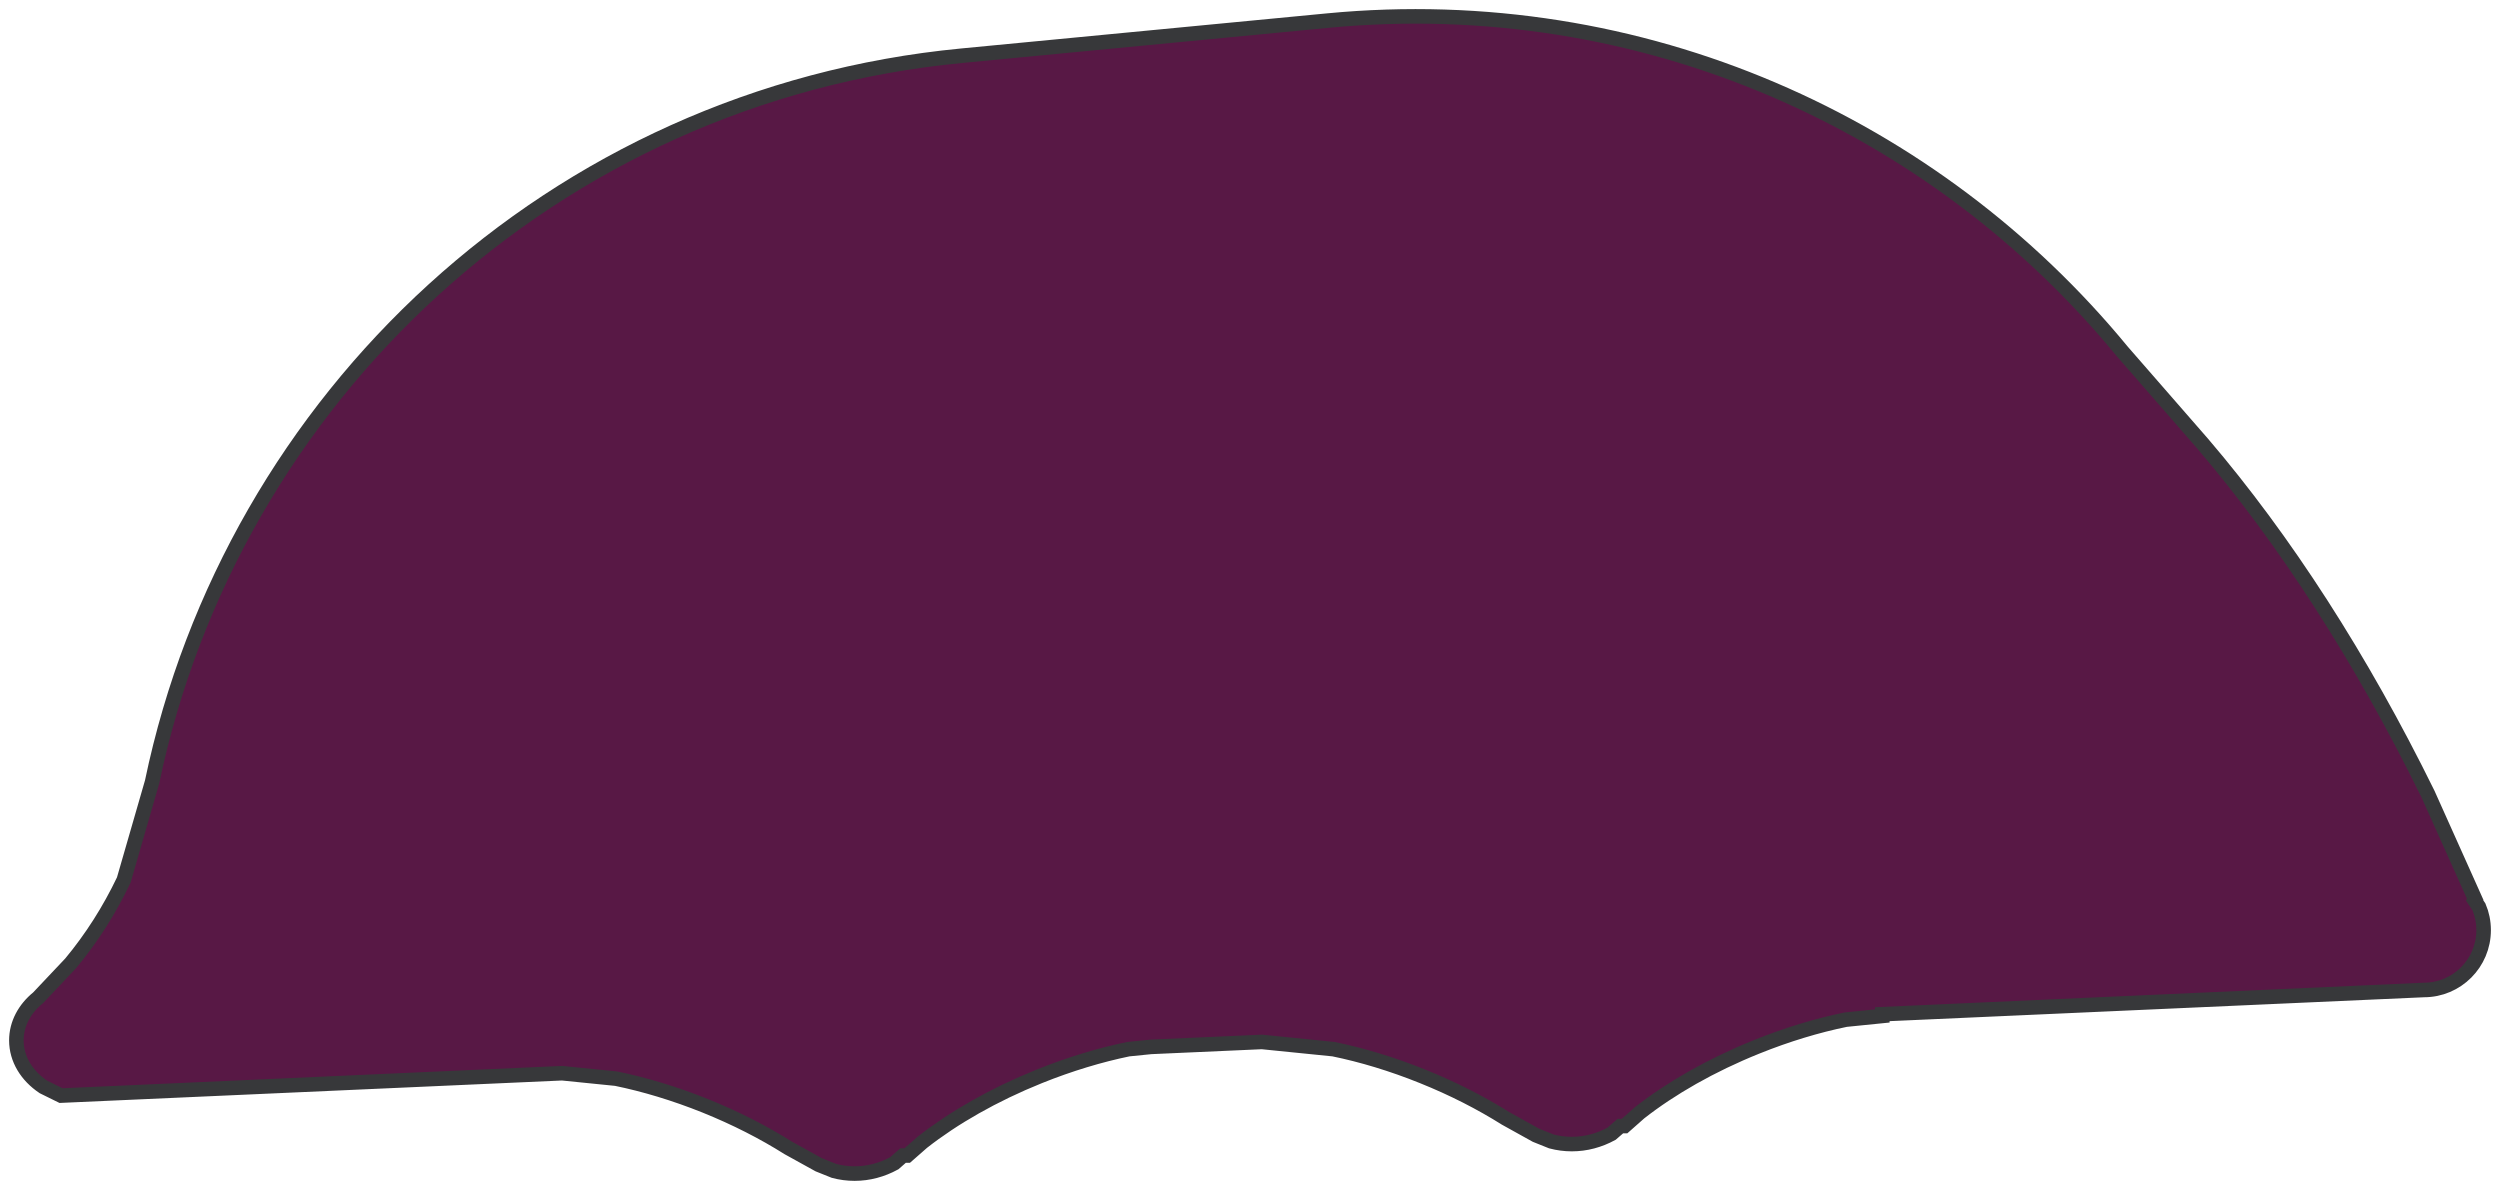
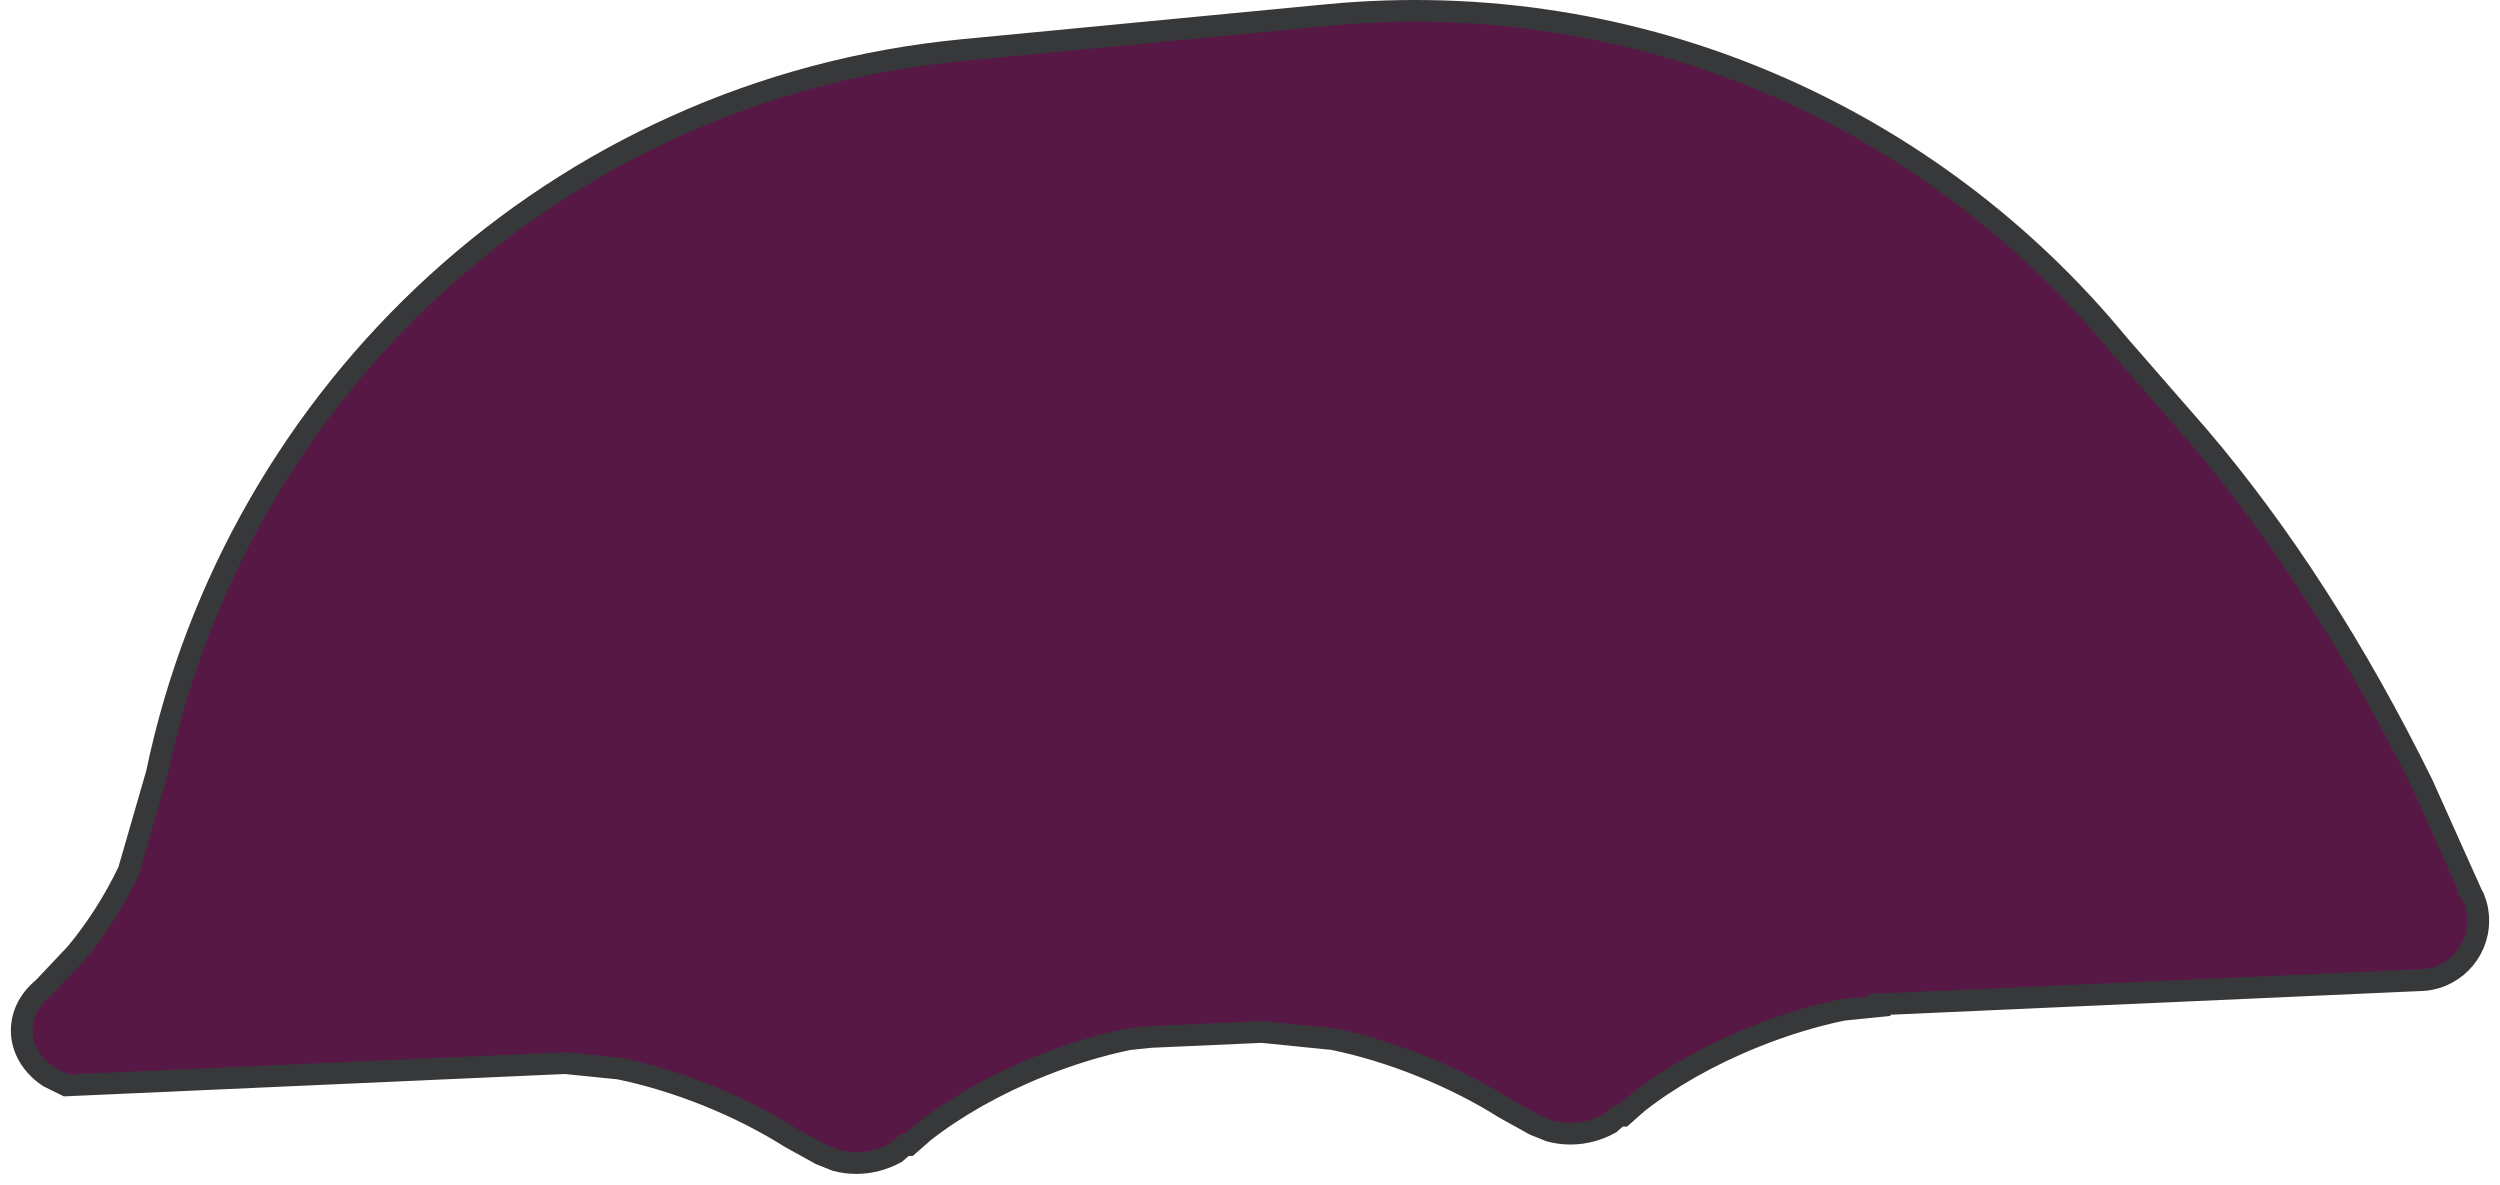
- <svg xmlns="http://www.w3.org/2000/svg" width="229" height="109" overflow="hidden">
+ <svg xmlns="http://www.w3.org/2000/svg" width="230" height="109" overflow="hidden">
  <defs>
    <clipPath id="clip0">
-       <rect x="2997" y="179" width="229" height="109" />
+       <rect x="2996" y="179" width="230" height="109" />
    </clipPath>
  </defs>
-   <g clip-path="url(#clip0)" transform="translate(-2997 -179)">
-     <path d="M3224.5 264.202C3224.5 267.229 3222.05 269.682 3219.04 269.682L3169.42 271.9 3169.42 272.062 3166.07 272.4C3163.47 272.934 3160.71 273.762 3157.92 274.887 3153.72 276.574 3150.05 278.688 3147.19 280.926L3145.81 282.146 3145.43 282.146 3144.62 282.849C3143.5 283.459 3142.27 283.797 3140.98 283.797 3140.34 283.797 3139.71 283.713 3139.1 283.552L3137.69 282.986 3134.91 281.443C3132.66 280.029 3130.1 278.714 3127.3 277.59 3124.51 276.465 3121.75 275.637 3119.15 275.103L3112.59 274.441 3102.43 274.895 3100.36 275.103C3097.77 275.637 3095.01 276.465 3092.21 277.59 3088.02 279.276 3084.34 281.391 3081.49 283.628L3080.1 284.848 3079.72 284.848 3078.92 285.551C3077.8 286.162 3076.57 286.5 3075.28 286.5 3074.64 286.5 3074.01 286.416 3073.4 286.255L3071.99 285.689 3069.2 284.146C3066.96 282.732 3064.39 281.417 3061.6 280.292 3058.8 279.168 3056.04 278.34 3053.44 277.806L3048.49 277.306 3002.59 279.357 3000.97 278.558C2999.46 277.546 2998.5 276.014 2998.5 274.3 2998.5 272.776 2999.26 271.396 3000.49 270.398L3003.48 267.233C3005.38 264.946 3007.01 262.393 3008.34 259.605L3010.93 250.636C3018.26 215.508 3047.61 187.698 3085.1 184.103L3118.61 180.888C3147.44 178.123 3174.26 190.34 3191.4 211.192L3198.76 219.635C3206.31 228.476 3213.29 239.306 3219.39 251.707L3223.73 261.381 3223.67 261.474 3224.07 262.068C3224.35 262.724 3224.5 263.445 3224.5 264.202Z" stroke="#37383A" stroke-width="1.333" stroke-miterlimit="8" fill="#581845" fill-rule="evenodd" />
+   <g clip-path="url(#clip0)" transform="translate(-2996 -179)">
+     <path d="M3224 263.702C3224 266.729 3221.55 269.182 3218.54 269.182L3168.92 271.4 3168.92 271.562 3165.57 271.9C3162.97 272.434 3160.21 273.262 3157.42 274.387 3153.22 276.073 3149.55 278.188 3146.69 280.426L3145.31 281.645 3144.93 281.645 3144.12 282.348C3143 282.959 3141.77 283.297 3140.48 283.297 3139.84 283.297 3139.21 283.213 3138.6 283.052L3137.19 282.486 3134.41 280.943C3132.16 279.529 3129.6 278.214 3126.8 277.09 3124.01 275.965 3121.25 275.137 3118.65 274.603L3112.09 273.941 3101.93 274.395 3099.86 274.603C3097.27 275.137 3094.51 275.965 3091.71 277.09 3087.52 278.776 3083.84 280.891 3080.99 283.128L3079.6 284.348 3079.22 284.348 3078.42 285.051C3077.3 285.662 3076.07 286 3074.78 286 3074.14 286 3073.51 285.916 3072.9 285.755L3071.49 285.189 3068.7 283.646C3066.46 282.231 3063.89 280.917 3061.1 279.792 3058.3 278.668 3055.54 277.84 3052.94 277.306L3047.99 276.806 3002.09 278.857 3000.47 278.058C2998.96 277.046 2998 275.514 2998 273.8 2998 272.276 2998.76 270.896 2999.99 269.898L3002.98 266.733C3004.88 264.446 3006.51 261.893 3007.84 259.105L3010.43 250.136C3017.76 215.008 3047.11 187.198 3084.6 183.603L3118.11 180.388C3146.94 177.622 3173.76 189.84 3190.9 210.692L3198.26 219.135C3205.81 227.975 3212.79 238.806 3218.89 251.207L3223.23 260.881 3223.17 260.974 3223.57 261.568C3223.85 262.224 3224 262.945 3224 263.702Z" stroke="#37383A" stroke-width="2" stroke-miterlimit="8" fill="#581845" fill-rule="evenodd" />
  </g>
</svg>
